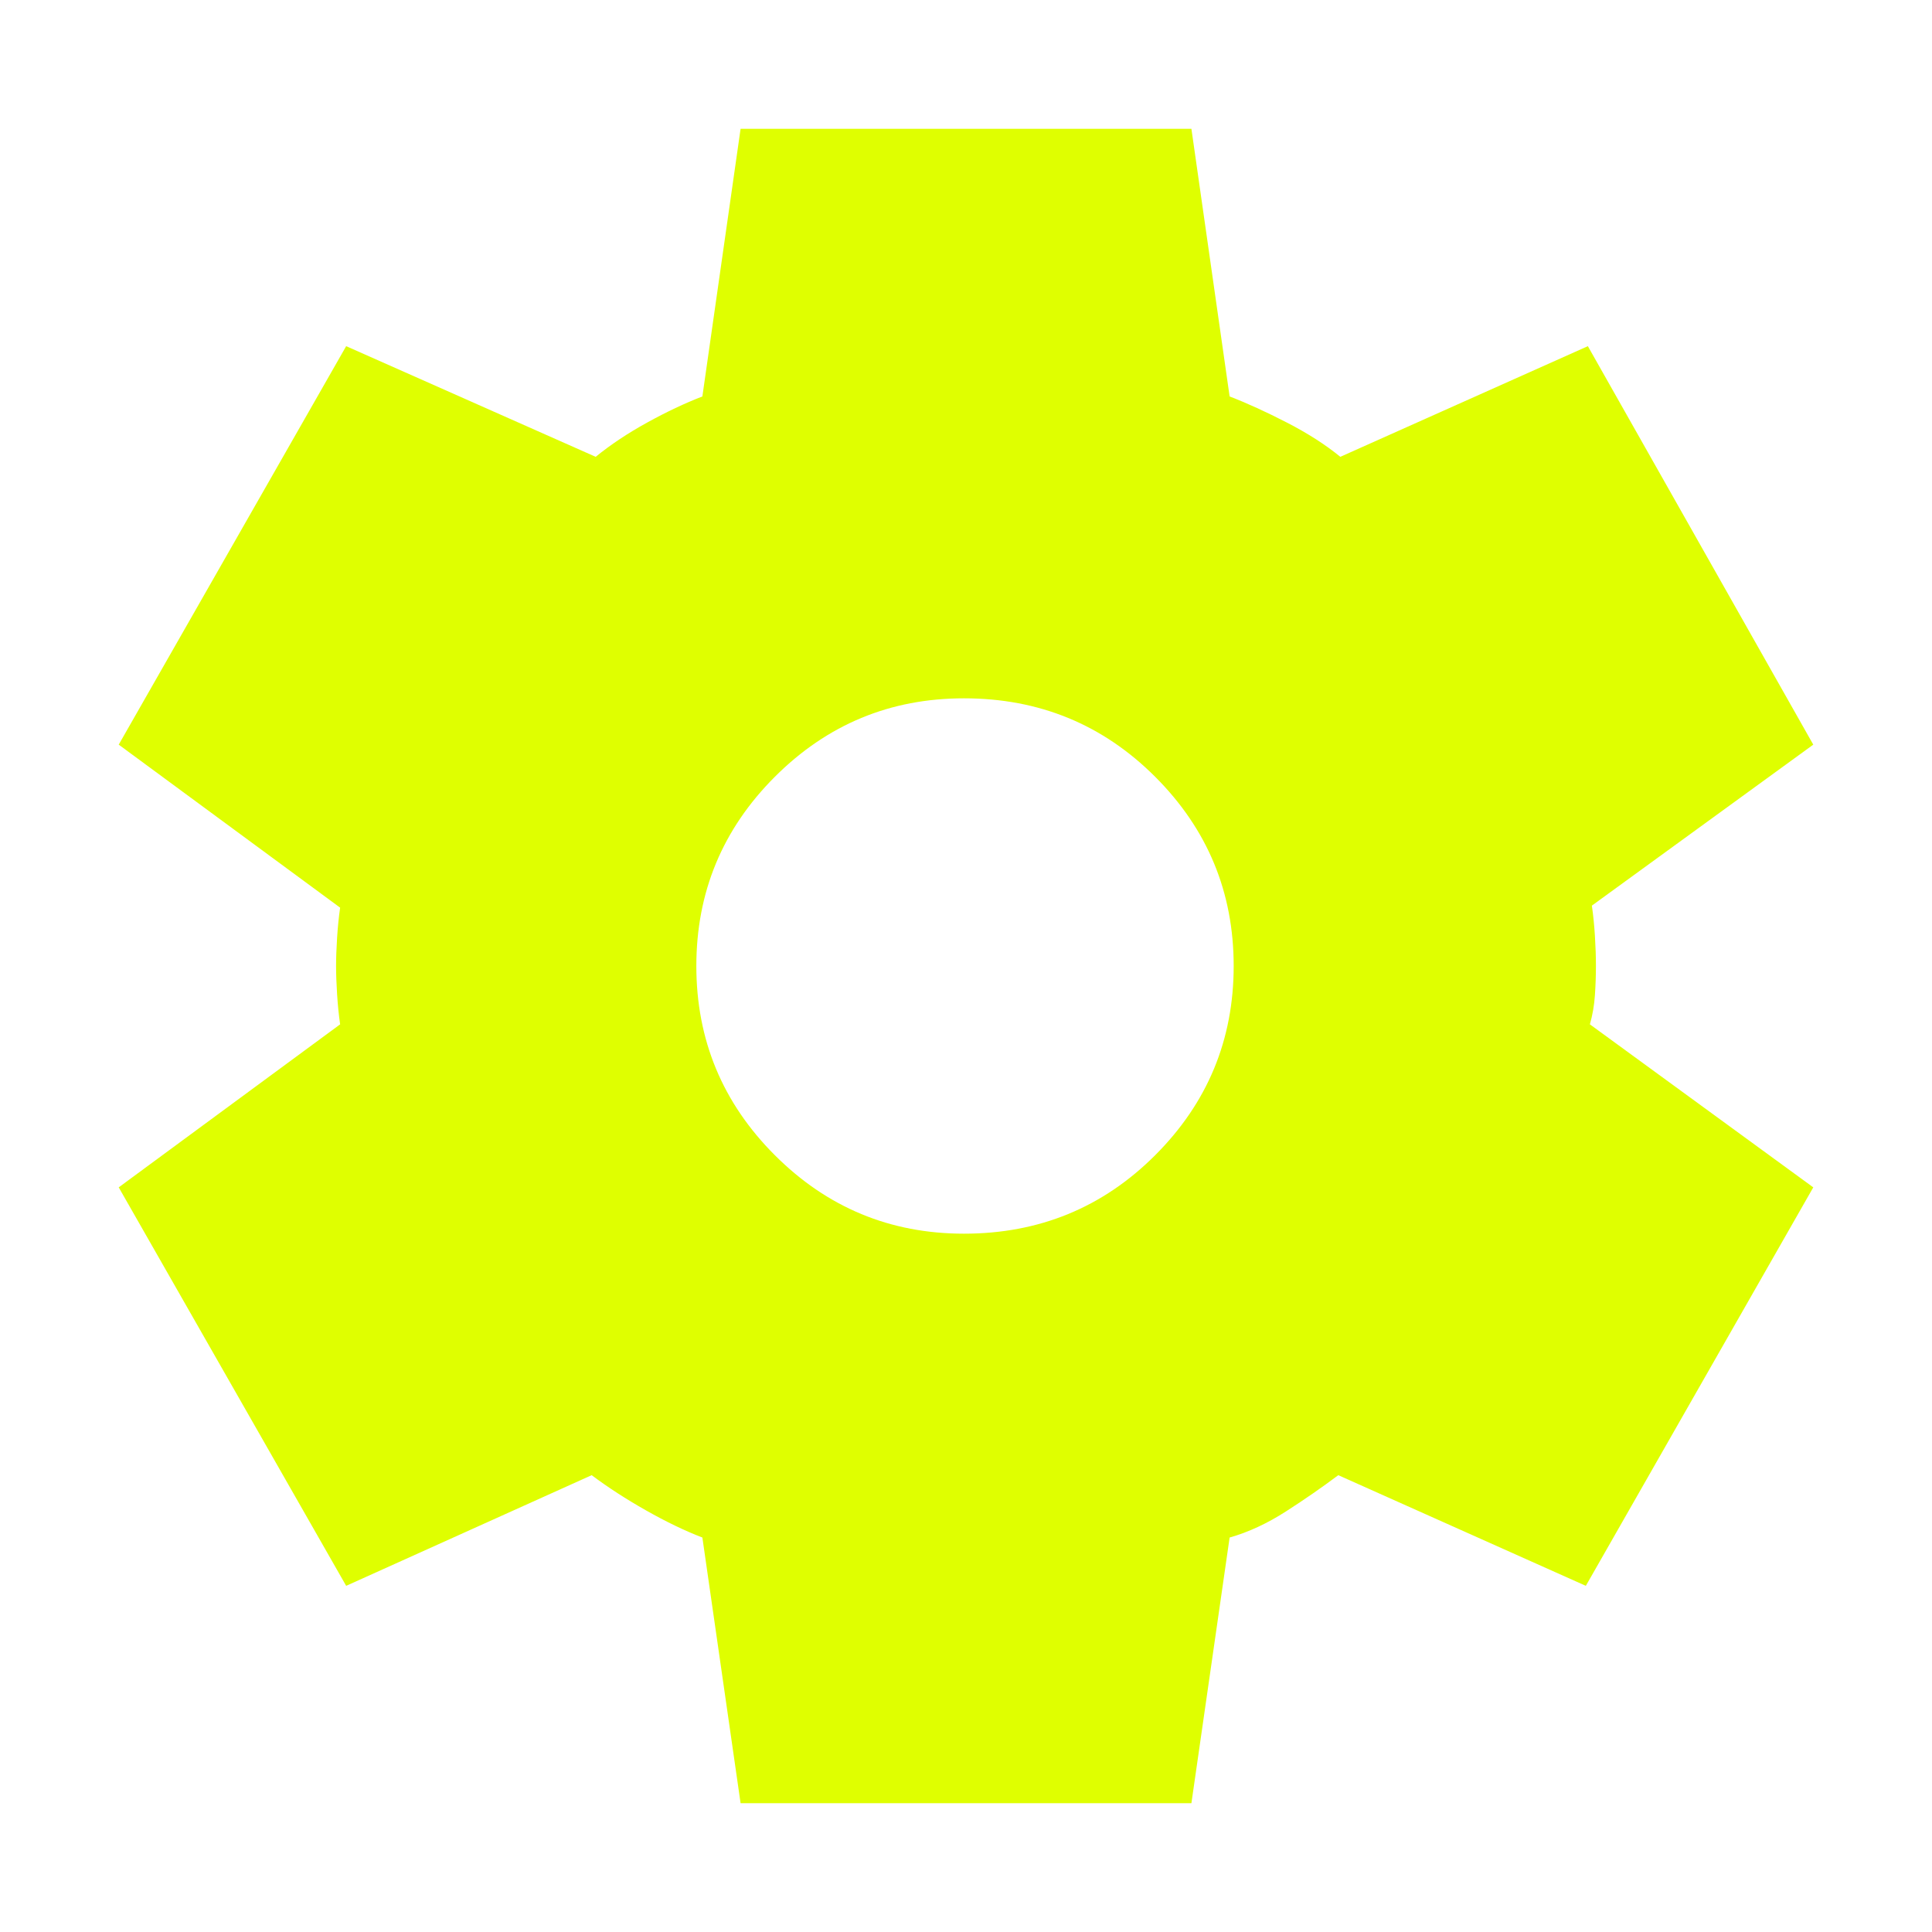
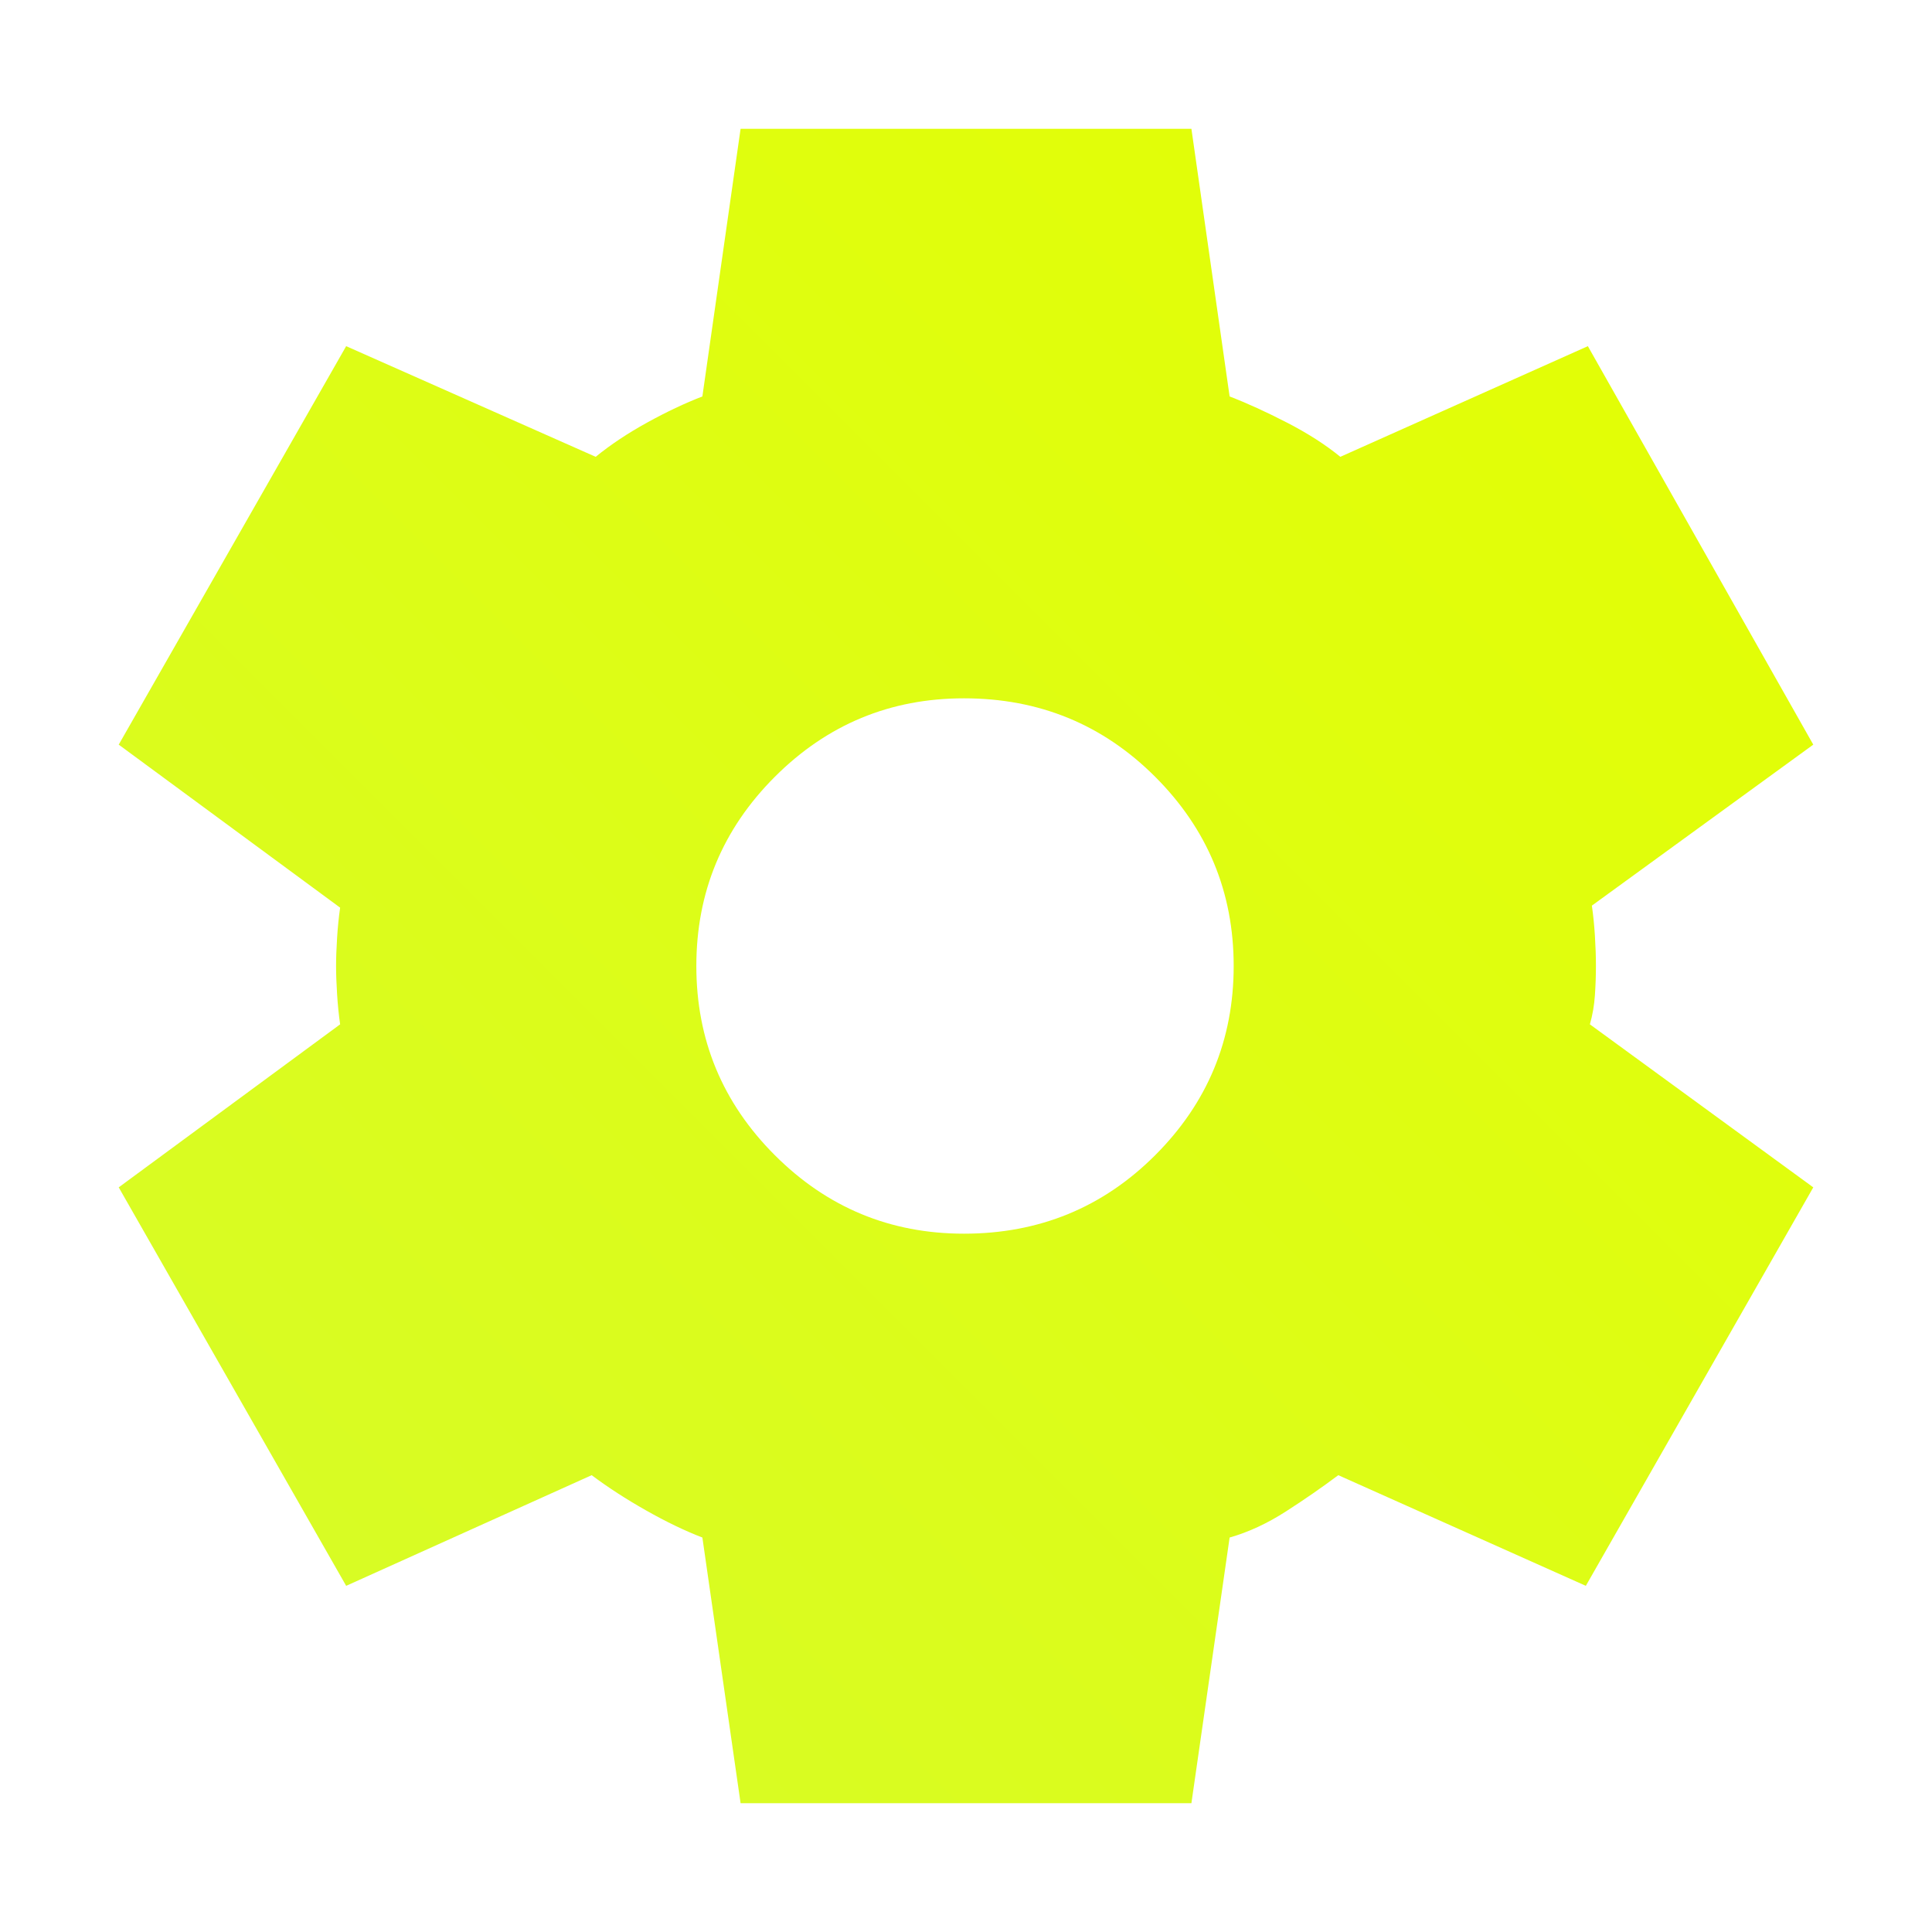
<svg xmlns="http://www.w3.org/2000/svg" height="40" width="40">
-   <path fill="#DFFF00" d="M15.333 37.333 14.542 31.833Q14 31.625 13.375 31.271Q12.75 30.917 12.25 30.542L7.167 32.833L2.458 24.583L7.042 21.208Q7 20.917 6.979 20.583Q6.958 20.25 6.958 20Q6.958 19.75 6.979 19.417Q7 19.083 7.042 18.792L2.458 15.417L7.167 7.167L12.333 9.458Q12.792 9.083 13.396 8.75Q14 8.417 14.542 8.208L15.333 2.667H24.667L25.458 8.208Q26 8.417 26.646 8.75Q27.292 9.083 27.75 9.458L32.875 7.167L37.542 15.417L32.958 18.75Q33 19.042 33.021 19.375Q33.042 19.708 33.042 20Q33.042 20.292 33.021 20.604Q33 20.917 32.917 21.208L37.542 24.583L32.833 32.833L27.708 30.542Q27.208 30.917 26.625 31.292Q26.042 31.667 25.458 31.833L24.667 37.333ZM19.958 25.542Q22.292 25.542 23.917 23.917Q25.542 22.292 25.542 20Q25.542 17.708 23.917 16.083Q22.292 14.458 19.958 14.458Q17.667 14.458 16.042 16.083Q14.417 17.708 14.417 20Q14.417 22.292 16.042 23.917Q17.667 25.542 19.958 25.542Z" />
+   <defs>
+     <linearGradient id="grad1" x1="0%" y1="100%" x2="100%" y2="0%">
+       <stop offset="0%" style="stop-color:#d6fb2a;stop-opacity:1" />
+       <stop offset="100%" style="stop-color:#e4ff00;stop-opacity:1" />
+     </linearGradient>
+   </defs>
+   <path fill="url(#grad1)" d="M15.333 37.333 14.542 31.833Q14 31.625 13.375 31.271Q12.75 30.917 12.25 30.542L7.167 32.833L2.458 24.583L7.042 21.208Q7 20.917 6.979 20.583Q6.958 20.25 6.958 20Q6.958 19.75 6.979 19.417Q7 19.083 7.042 18.792L2.458 15.417L7.167 7.167L12.333 9.458Q12.792 9.083 13.396 8.75Q14 8.417 14.542 8.208L15.333 2.667H24.667L25.458 8.208Q26 8.417 26.646 8.75Q27.292 9.083 27.75 9.458L32.875 7.167L37.542 15.417L32.958 18.75Q33 19.042 33.021 19.375Q33.042 19.708 33.042 20Q33.042 20.292 33.021 20.604Q33 20.917 32.917 21.208L37.542 24.583L32.833 32.833L27.708 30.542Q27.208 30.917 26.625 31.292Q26.042 31.667 25.458 31.833L24.667 37.333ZM19.958 25.542Q22.292 25.542 23.917 23.917Q25.542 22.292 25.542 20Q25.542 17.708 23.917 16.083Q22.292 14.458 19.958 14.458Q17.667 14.458 16.042 16.083Q14.417 17.708 14.417 20Q14.417 22.292 16.042 23.917Q17.667 25.542 19.958 25.542Z" />
</svg>
